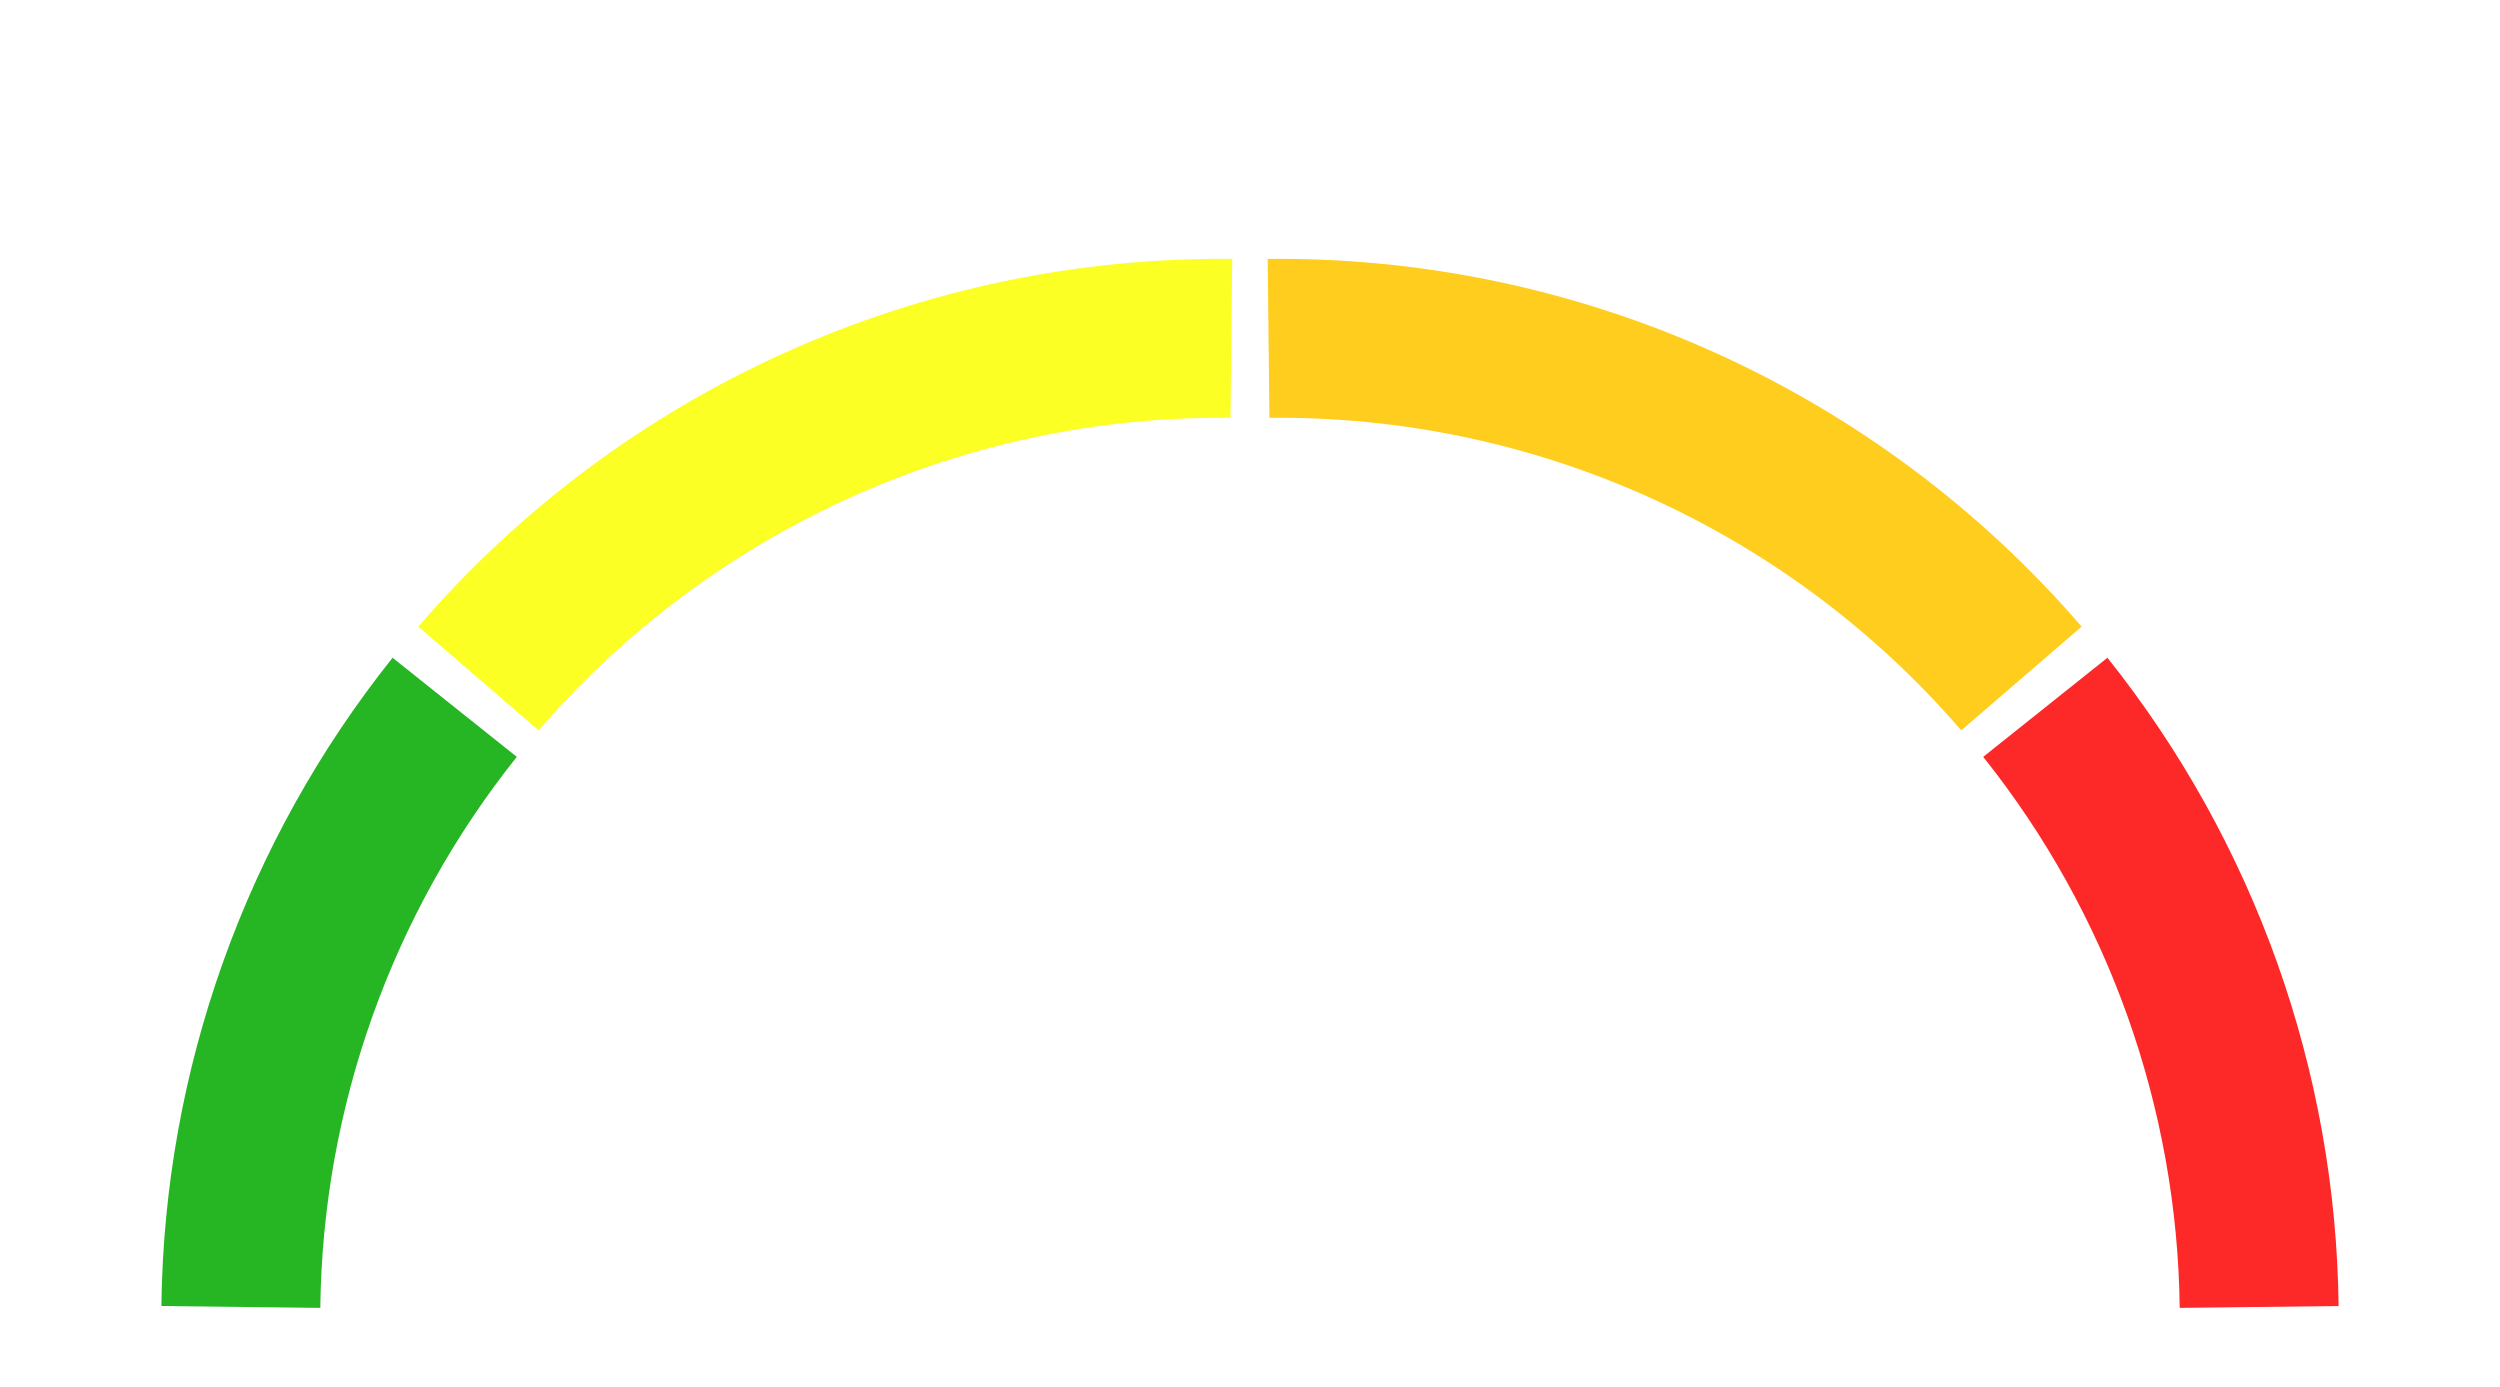
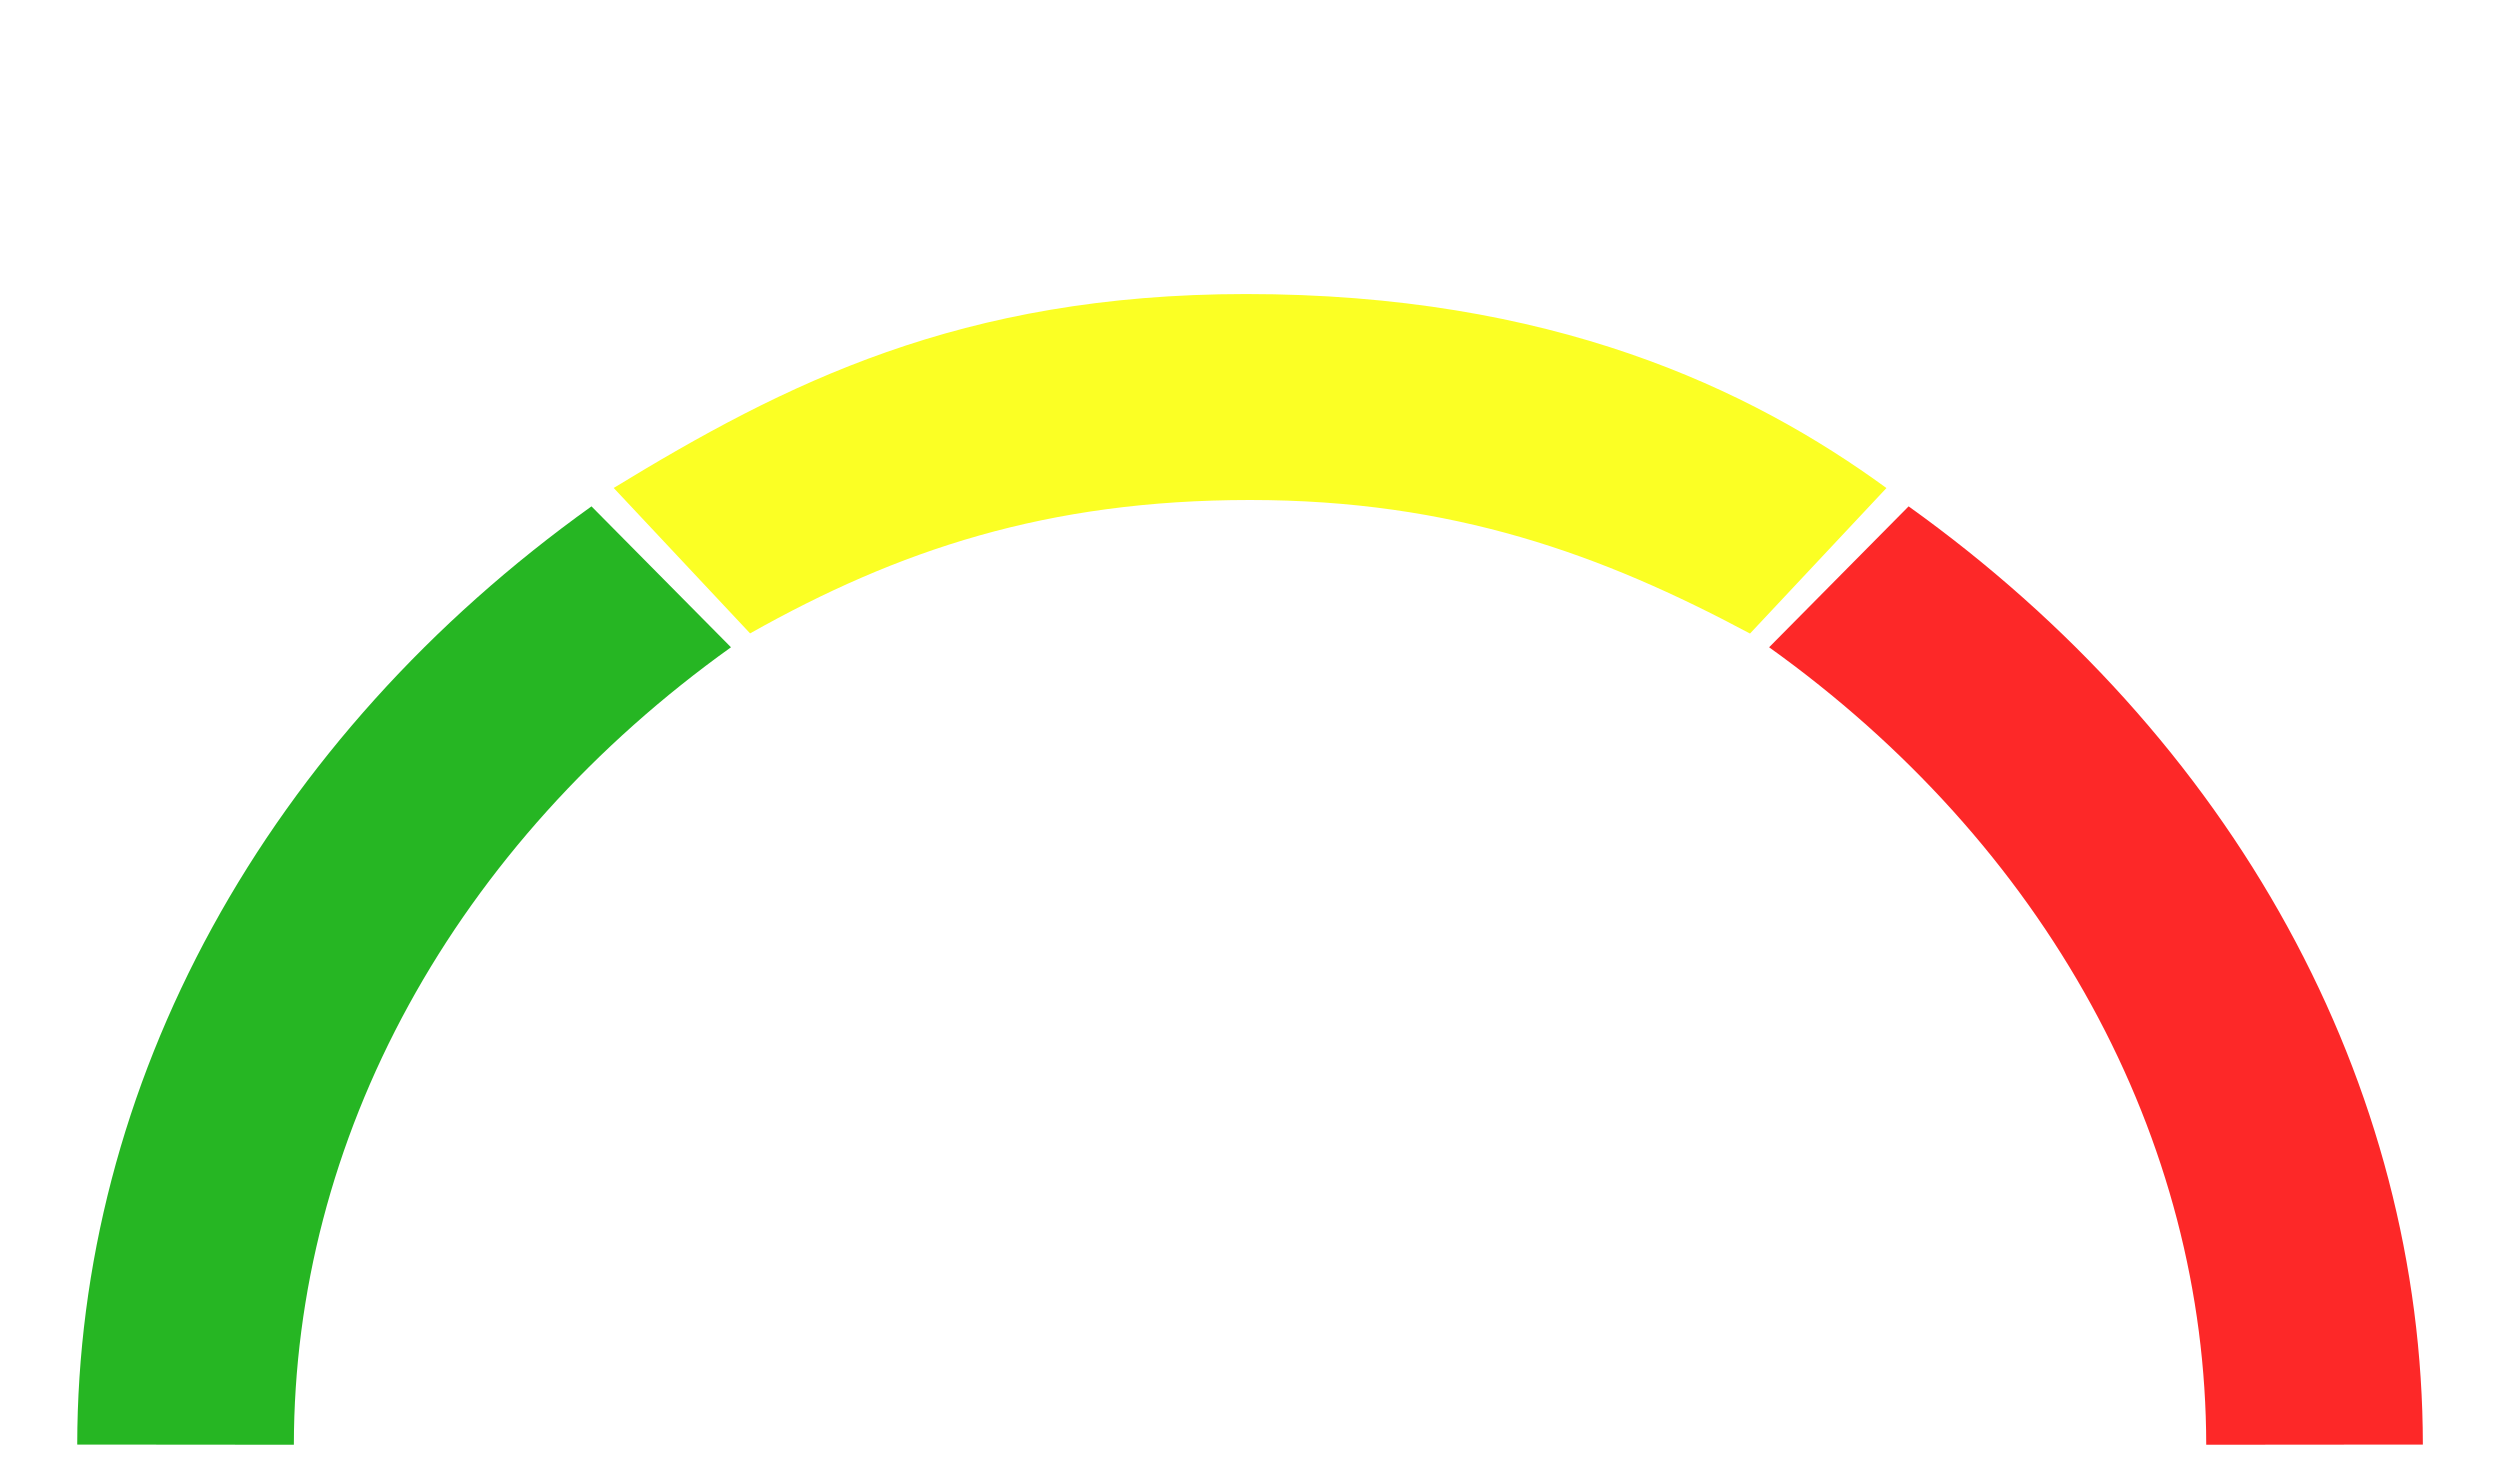
- <svg xmlns="http://www.w3.org/2000/svg" width="110" height="61" viewBox="0 0 110 61" fill="none">
-   <path d="M7.101 57.465C7.223 47.09 10.803 37.052 17.273 28.941L22.739 33.302C17.239 40.196 14.197 48.728 14.093 57.547L7.101 57.465Z" fill="#26B523" />
-   <path d="M18.404 27.571C22.836 22.429 28.337 18.317 34.523 15.523C40.709 12.729 47.43 11.319 54.218 11.392L54.142 18.384C48.373 18.322 42.66 19.52 37.402 21.895C32.144 24.271 27.468 27.766 23.701 32.136L18.404 27.571Z" fill="#FBFF24" />
-   <path d="M102.899 57.465C102.777 47.09 99.197 37.052 92.727 28.941L87.261 33.302C92.761 40.196 95.803 48.728 95.907 57.547L102.899 57.465Z" fill="#FD2828" />
-   <path d="M91.592 27.571C87.16 22.429 81.659 18.317 75.473 15.523C69.287 12.729 62.566 11.319 55.778 11.392L55.854 18.384C61.623 18.322 67.336 19.52 72.594 21.895C77.853 24.271 82.528 27.766 86.295 32.136L91.592 27.571Z" fill="#FFCD1D" />
+ <svg xmlns="http://www.w3.org/2000/svg" width="110" height="65" viewBox="0 0 110 65" fill="none">
+   <path d="M106.606 63.561C106.597 55.695 104.567 47.925 100.659 40.795C96.751 33.664 91.058 27.346 83.979 22.28L77.841 28.48C83.859 32.786 88.697 38.157 92.019 44.218C95.341 50.278 97.066 56.883 97.074 63.569L106.606 63.561Z" fill="#FD2828" />
+   <path d="M3.398 63.561C3.407 55.695 5.437 47.925 9.345 40.795C13.253 33.664 18.946 27.346 26.025 22.28L32.163 28.48C26.145 32.786 21.307 38.157 17.985 44.218C14.663 50.278 12.938 56.883 12.93 63.569L3.398 63.561Z" fill="#26B623" />
+   <path d="M27.003 21.47C34.502 16.897 42.252 12.942 54.815 12.938C68.252 12.934 76.996 17.091 83.004 21.474L77 27.876C70.493 24.401 63.946 22 55 22C46.054 22 39.503 24.211 33.004 27.869L27.003 21.47Z" fill="#FBFF24" />
</svg>
